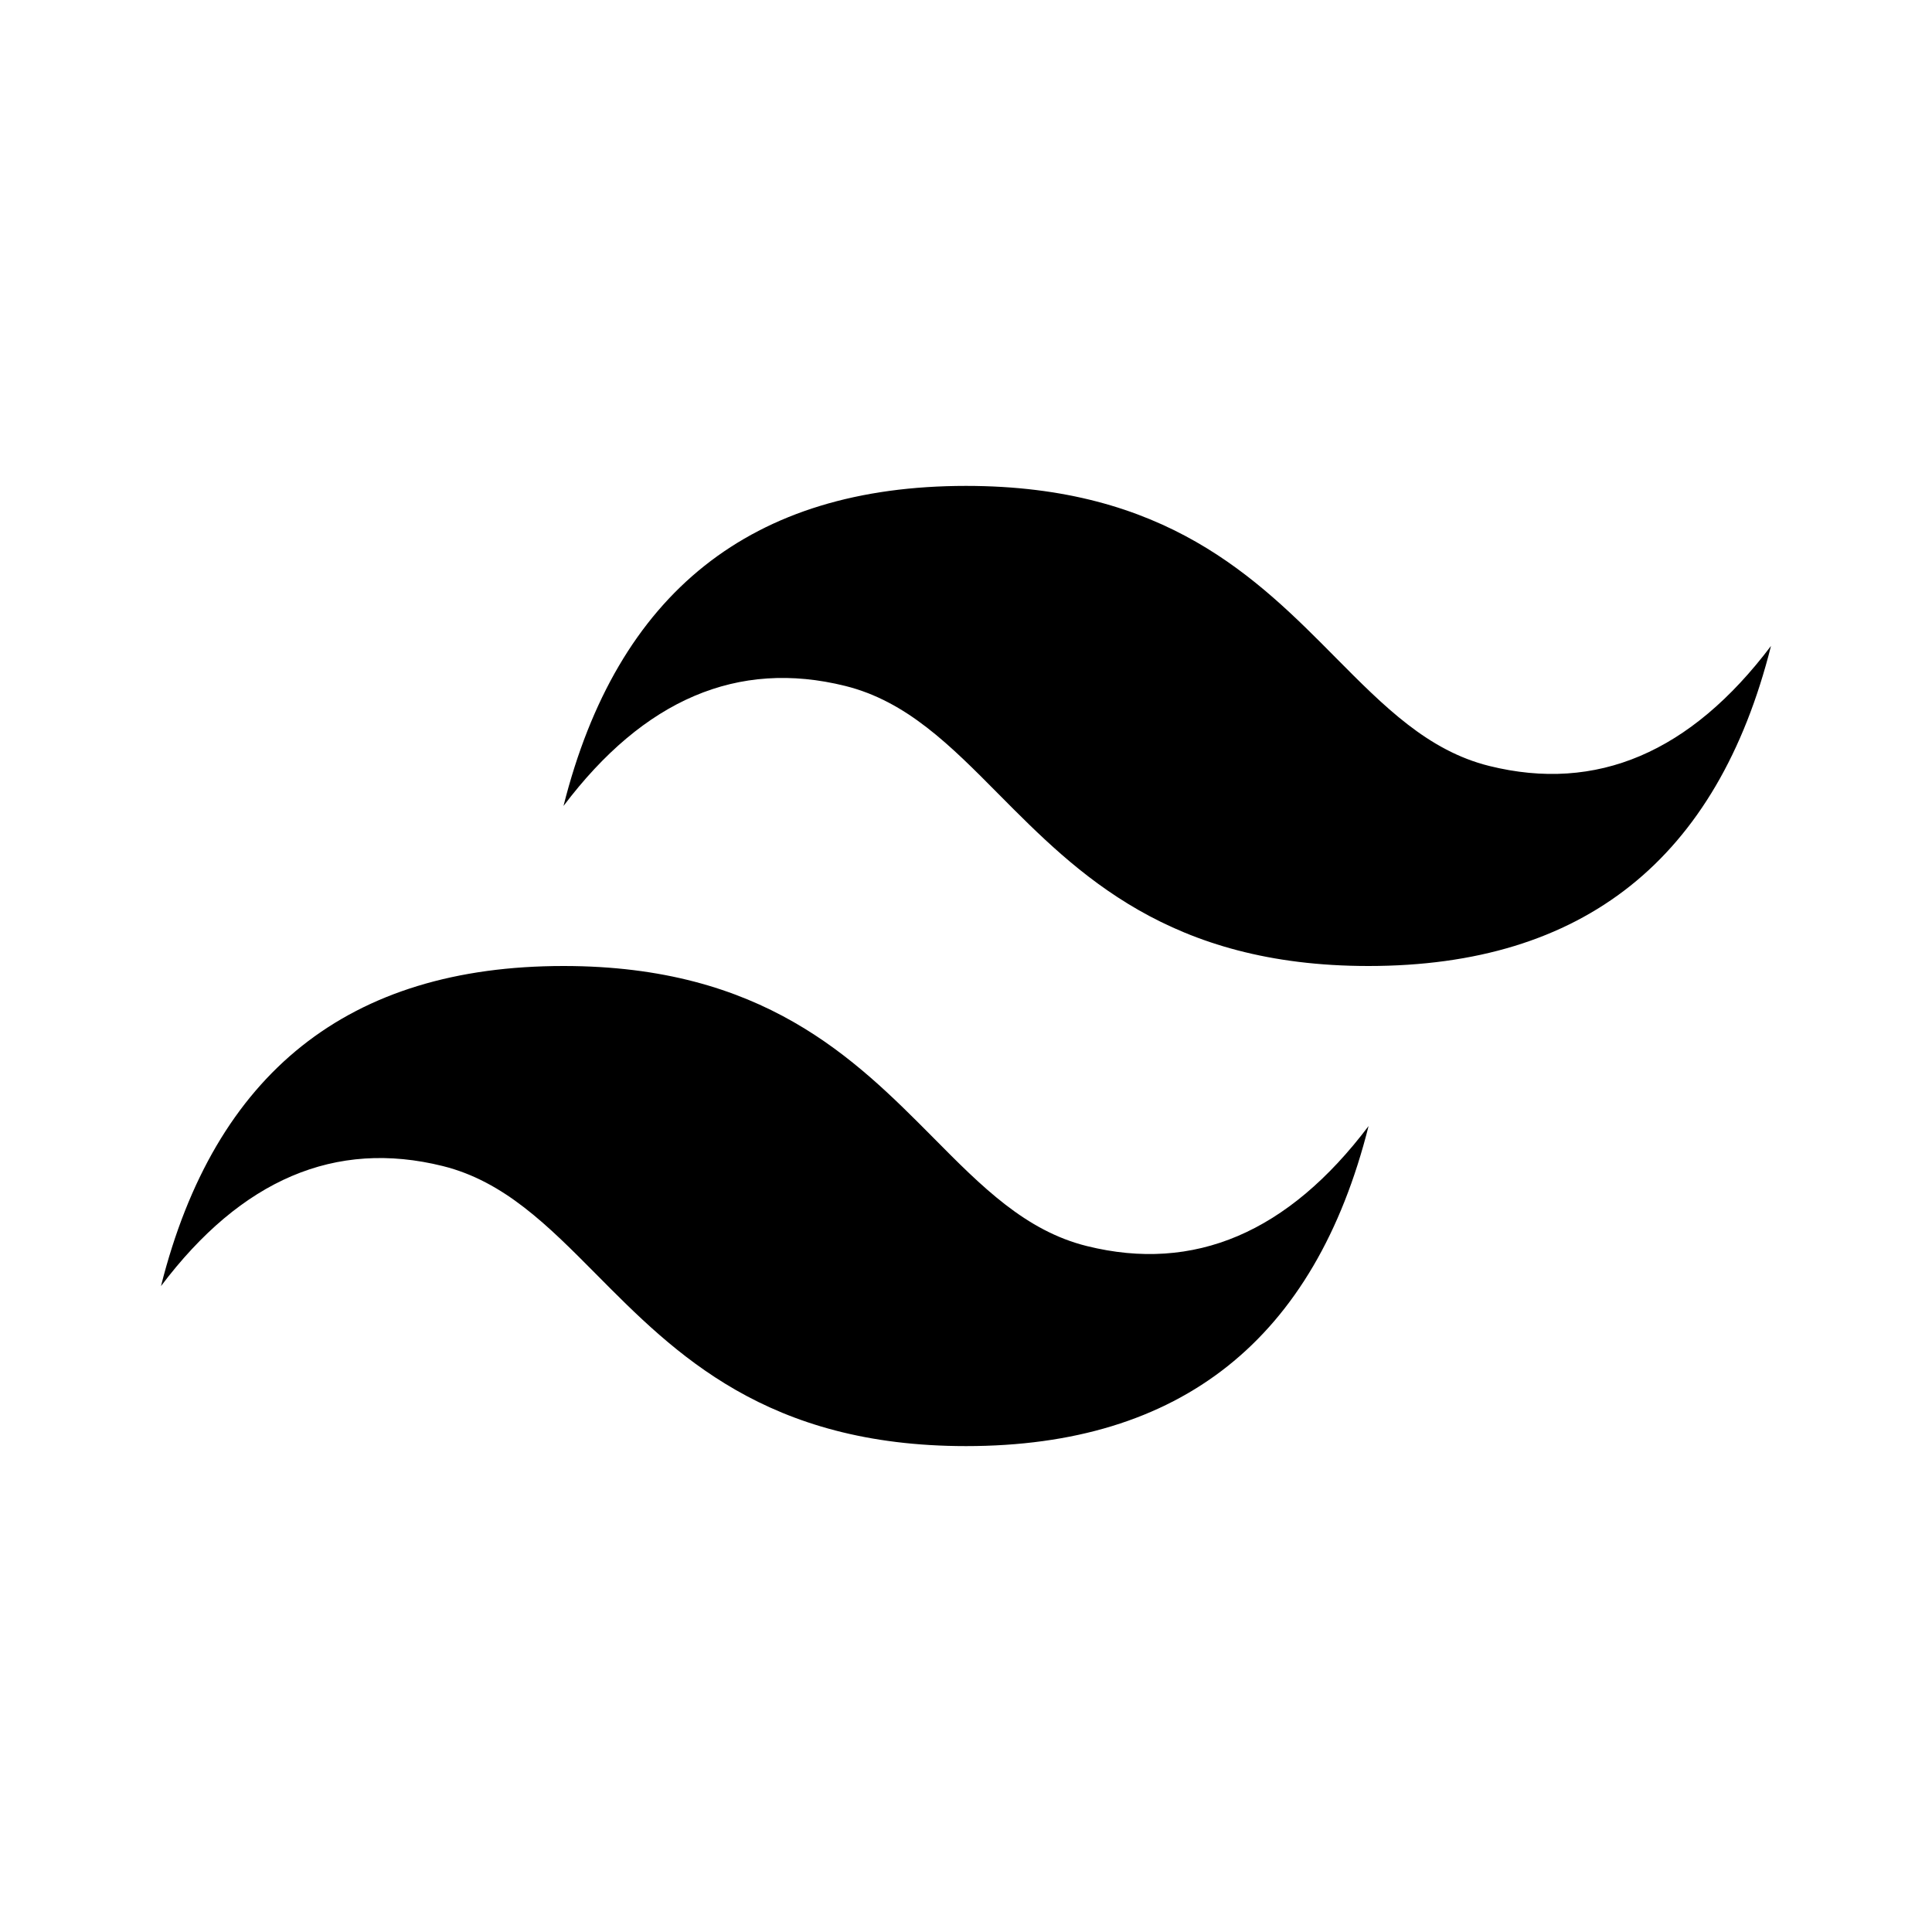
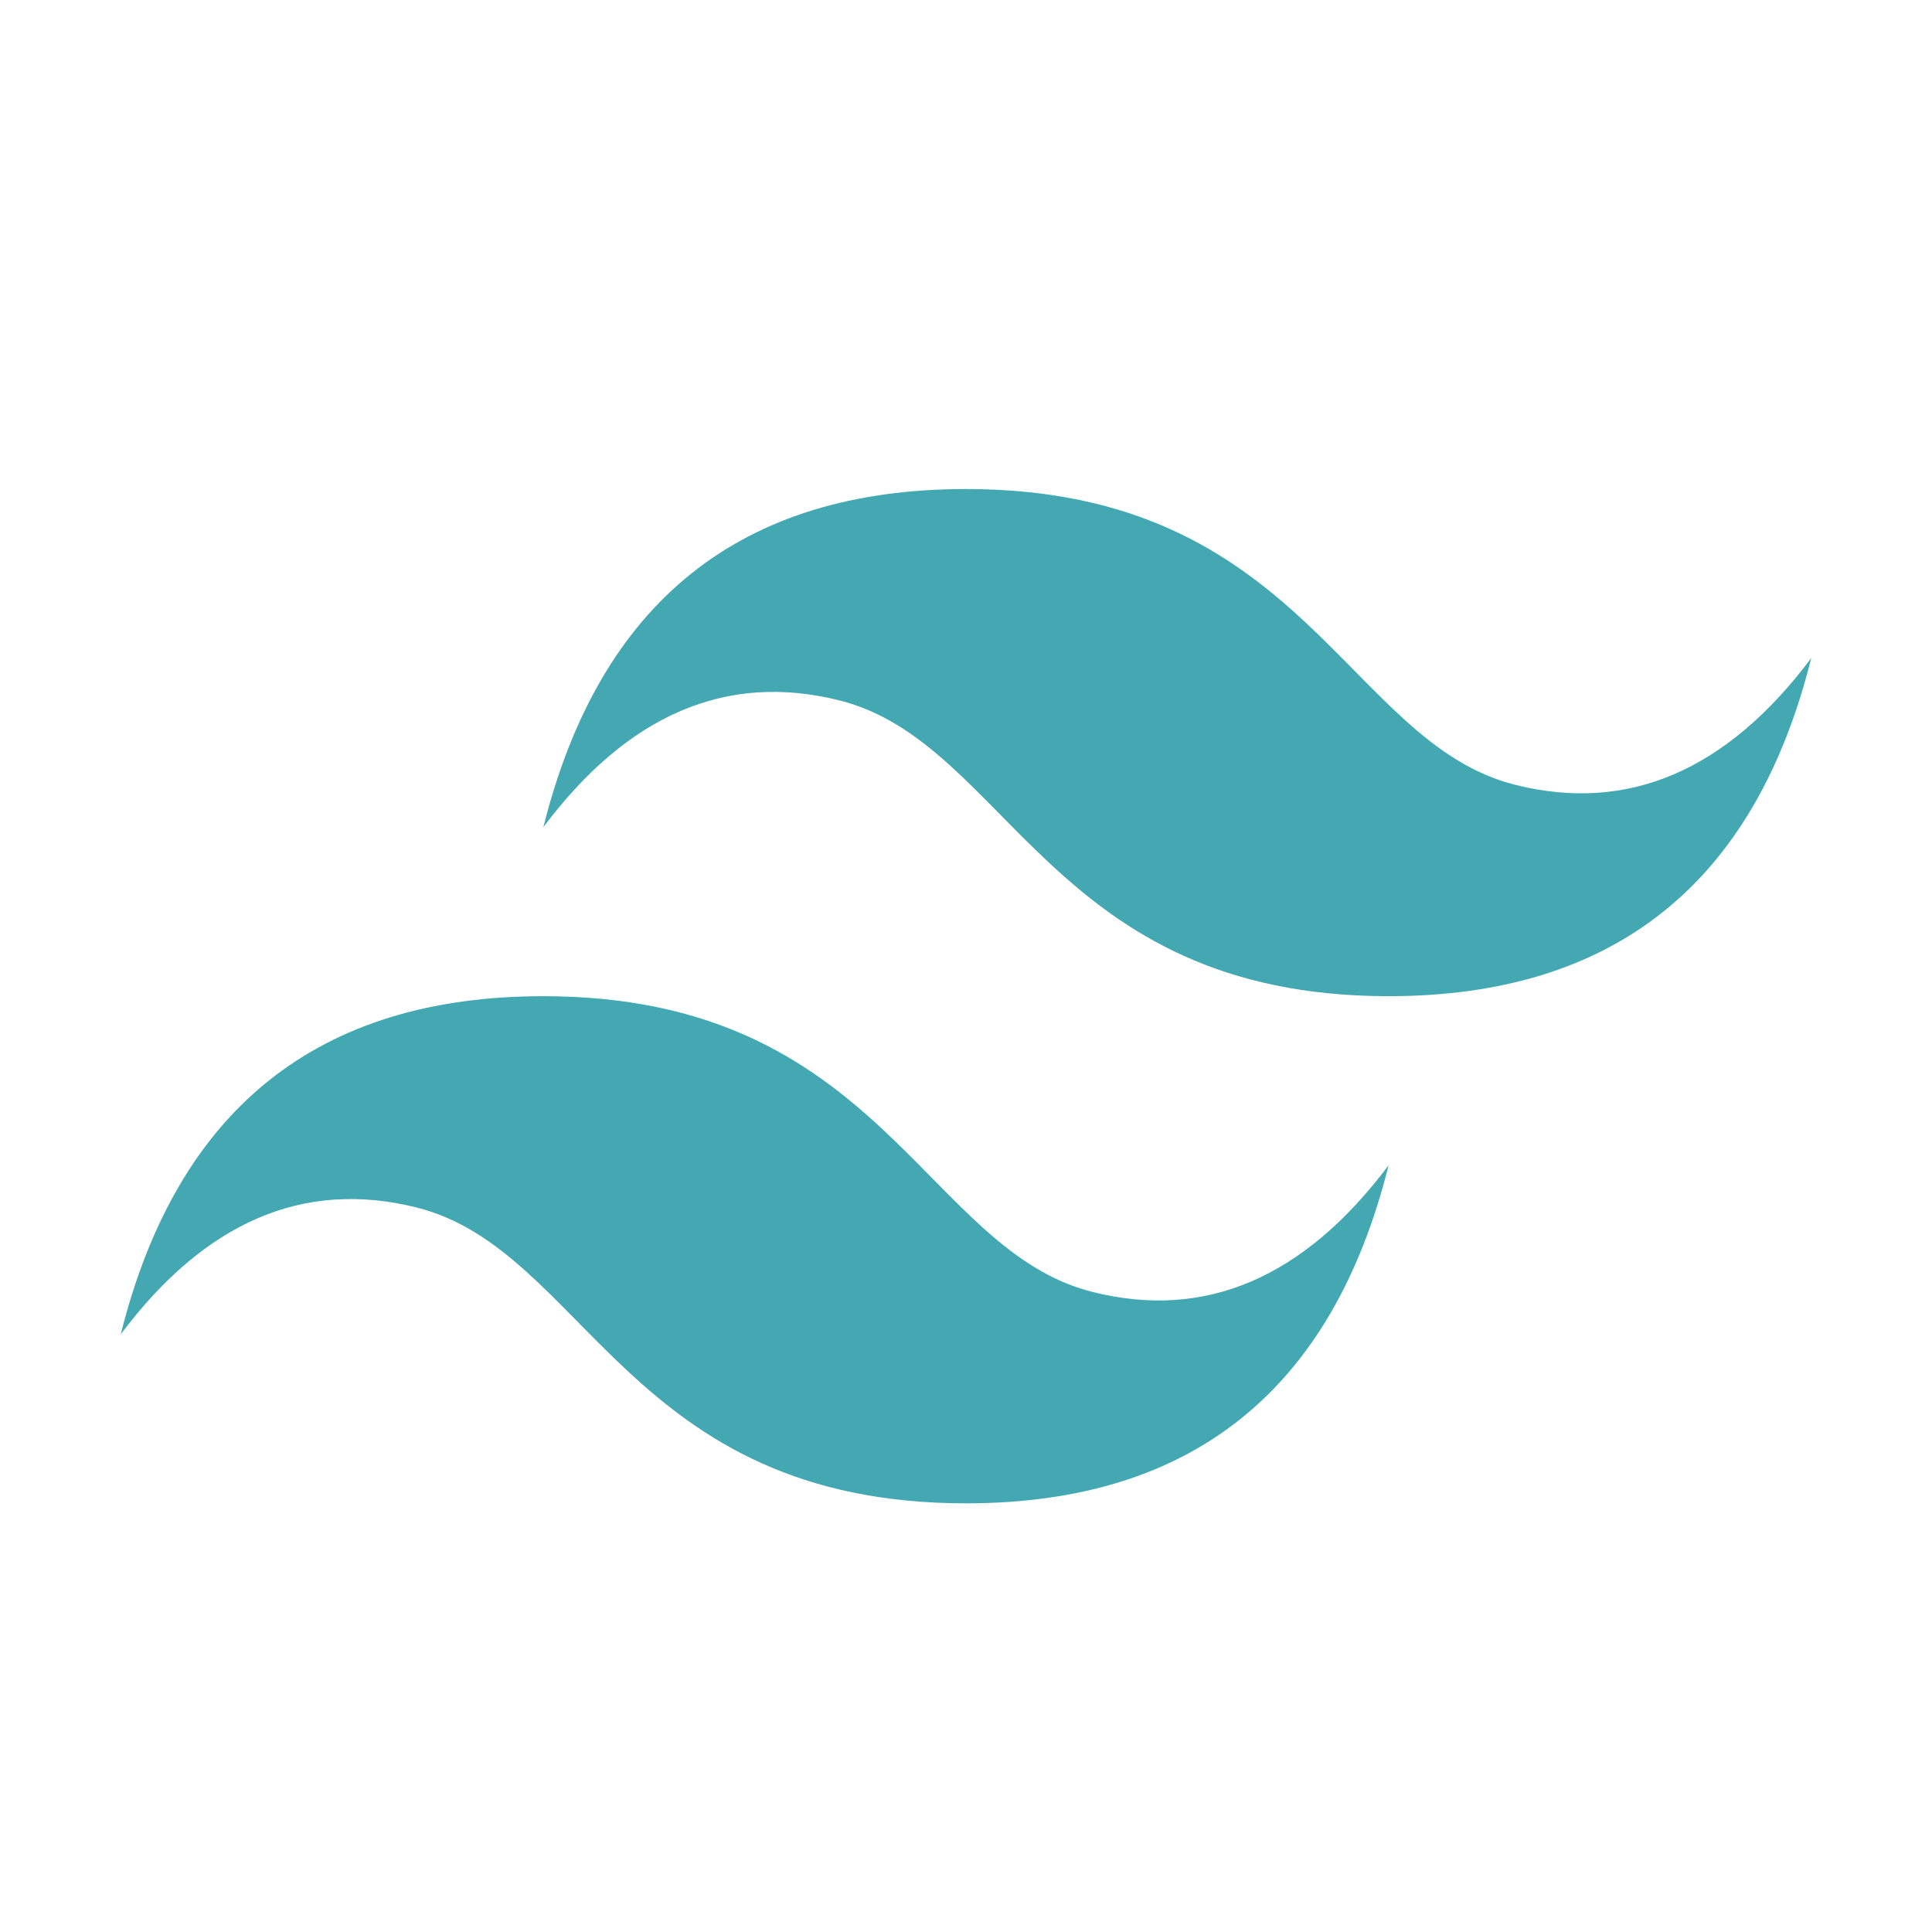
- <svg xmlns="http://www.w3.org/2000/svg" fill="#000000" viewBox="0 0 24 24" xml:space="preserve">
+ <svg xmlns="http://www.w3.org/2000/svg" viewBox="0 0 32 32" fill="#000000">
  <g id="SVGRepo_bgCarrier" stroke-width="0" />
  <g id="SVGRepo_tracerCarrier" stroke-linecap="round" stroke-linejoin="round" />
  <g id="SVGRepo_iconCarrier">
-     <path fill-rule="evenodd" clip-rule="evenodd" d="M12 6.036c-2.667 0-4.333 1.325-5 3.976 1-1.325 2.167-1.822 3.5-1.491.761.189 1.305.738 1.906 1.345C13.387 10.855 14.522 12 17 12c2.667 0 4.333-1.325 5-3.976-1 1.325-2.166 1.822-3.5 1.491-.761-.189-1.305-.738-1.907-1.345-.98-.99-2.114-2.134-4.593-2.134zM7 12c-2.667 0-4.333 1.325-5 3.976 1-1.326 2.167-1.822 3.5-1.491.761.189 1.305.738 1.907 1.345.98.989 2.115 2.134 4.594 2.134 2.667 0 4.333-1.325 5-3.976-1 1.325-2.167 1.822-3.5 1.491-.761-.189-1.305-.738-1.906-1.345C10.613 13.145 9.478 12 7 12z" />
+     <path d="M9,13.7q1.4-5.6,7-5.6c5.6,0,6.3,4.2,9.1,4.9q2.8.7,4.9-2.1-1.4,5.6-7,5.6c-5.6,0-6.3-4.2-9.1-4.9Q11.1,10.9,9,13.7ZM2,22.1q1.4-5.6,7-5.6c5.6,0,6.3,4.2,9.1,4.9q2.8.7,4.9-2.1-1.4,5.6-7,5.6c-5.6,0-6.3-4.2-9.1-4.9Q4.1,19.3,2,22.1Z" style="fill:#44a8b3" />
  </g>
</svg>
